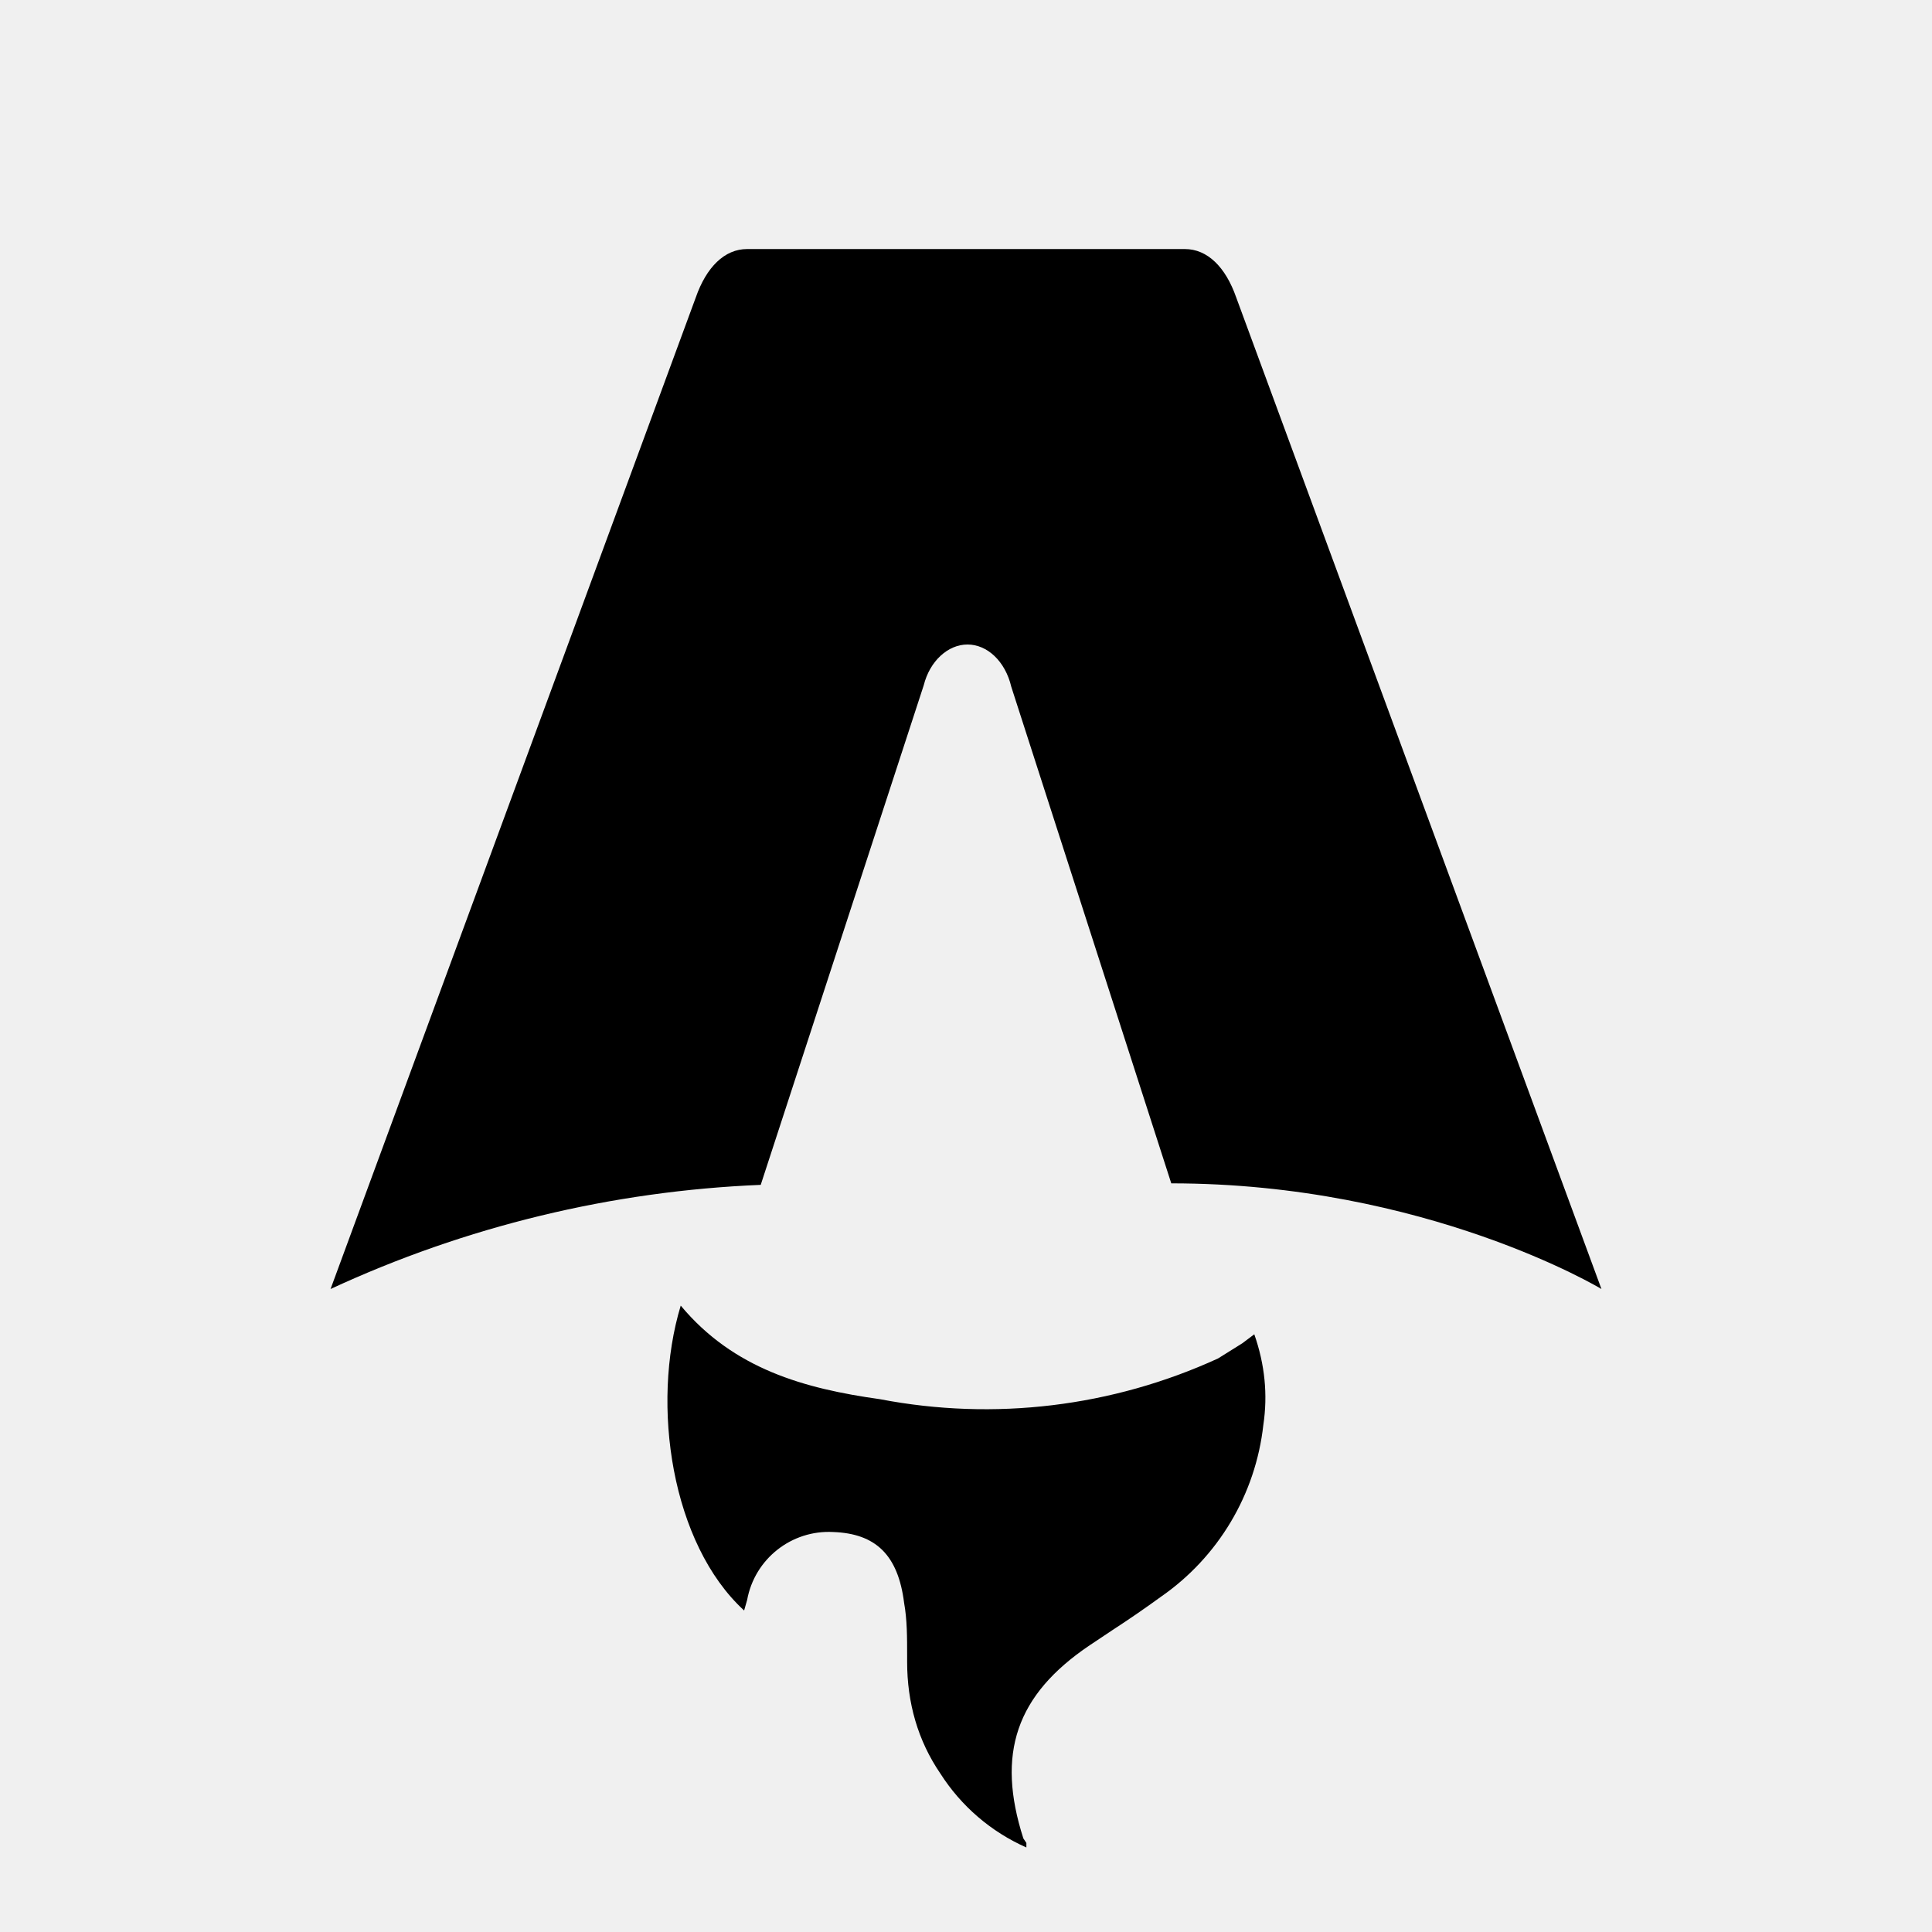
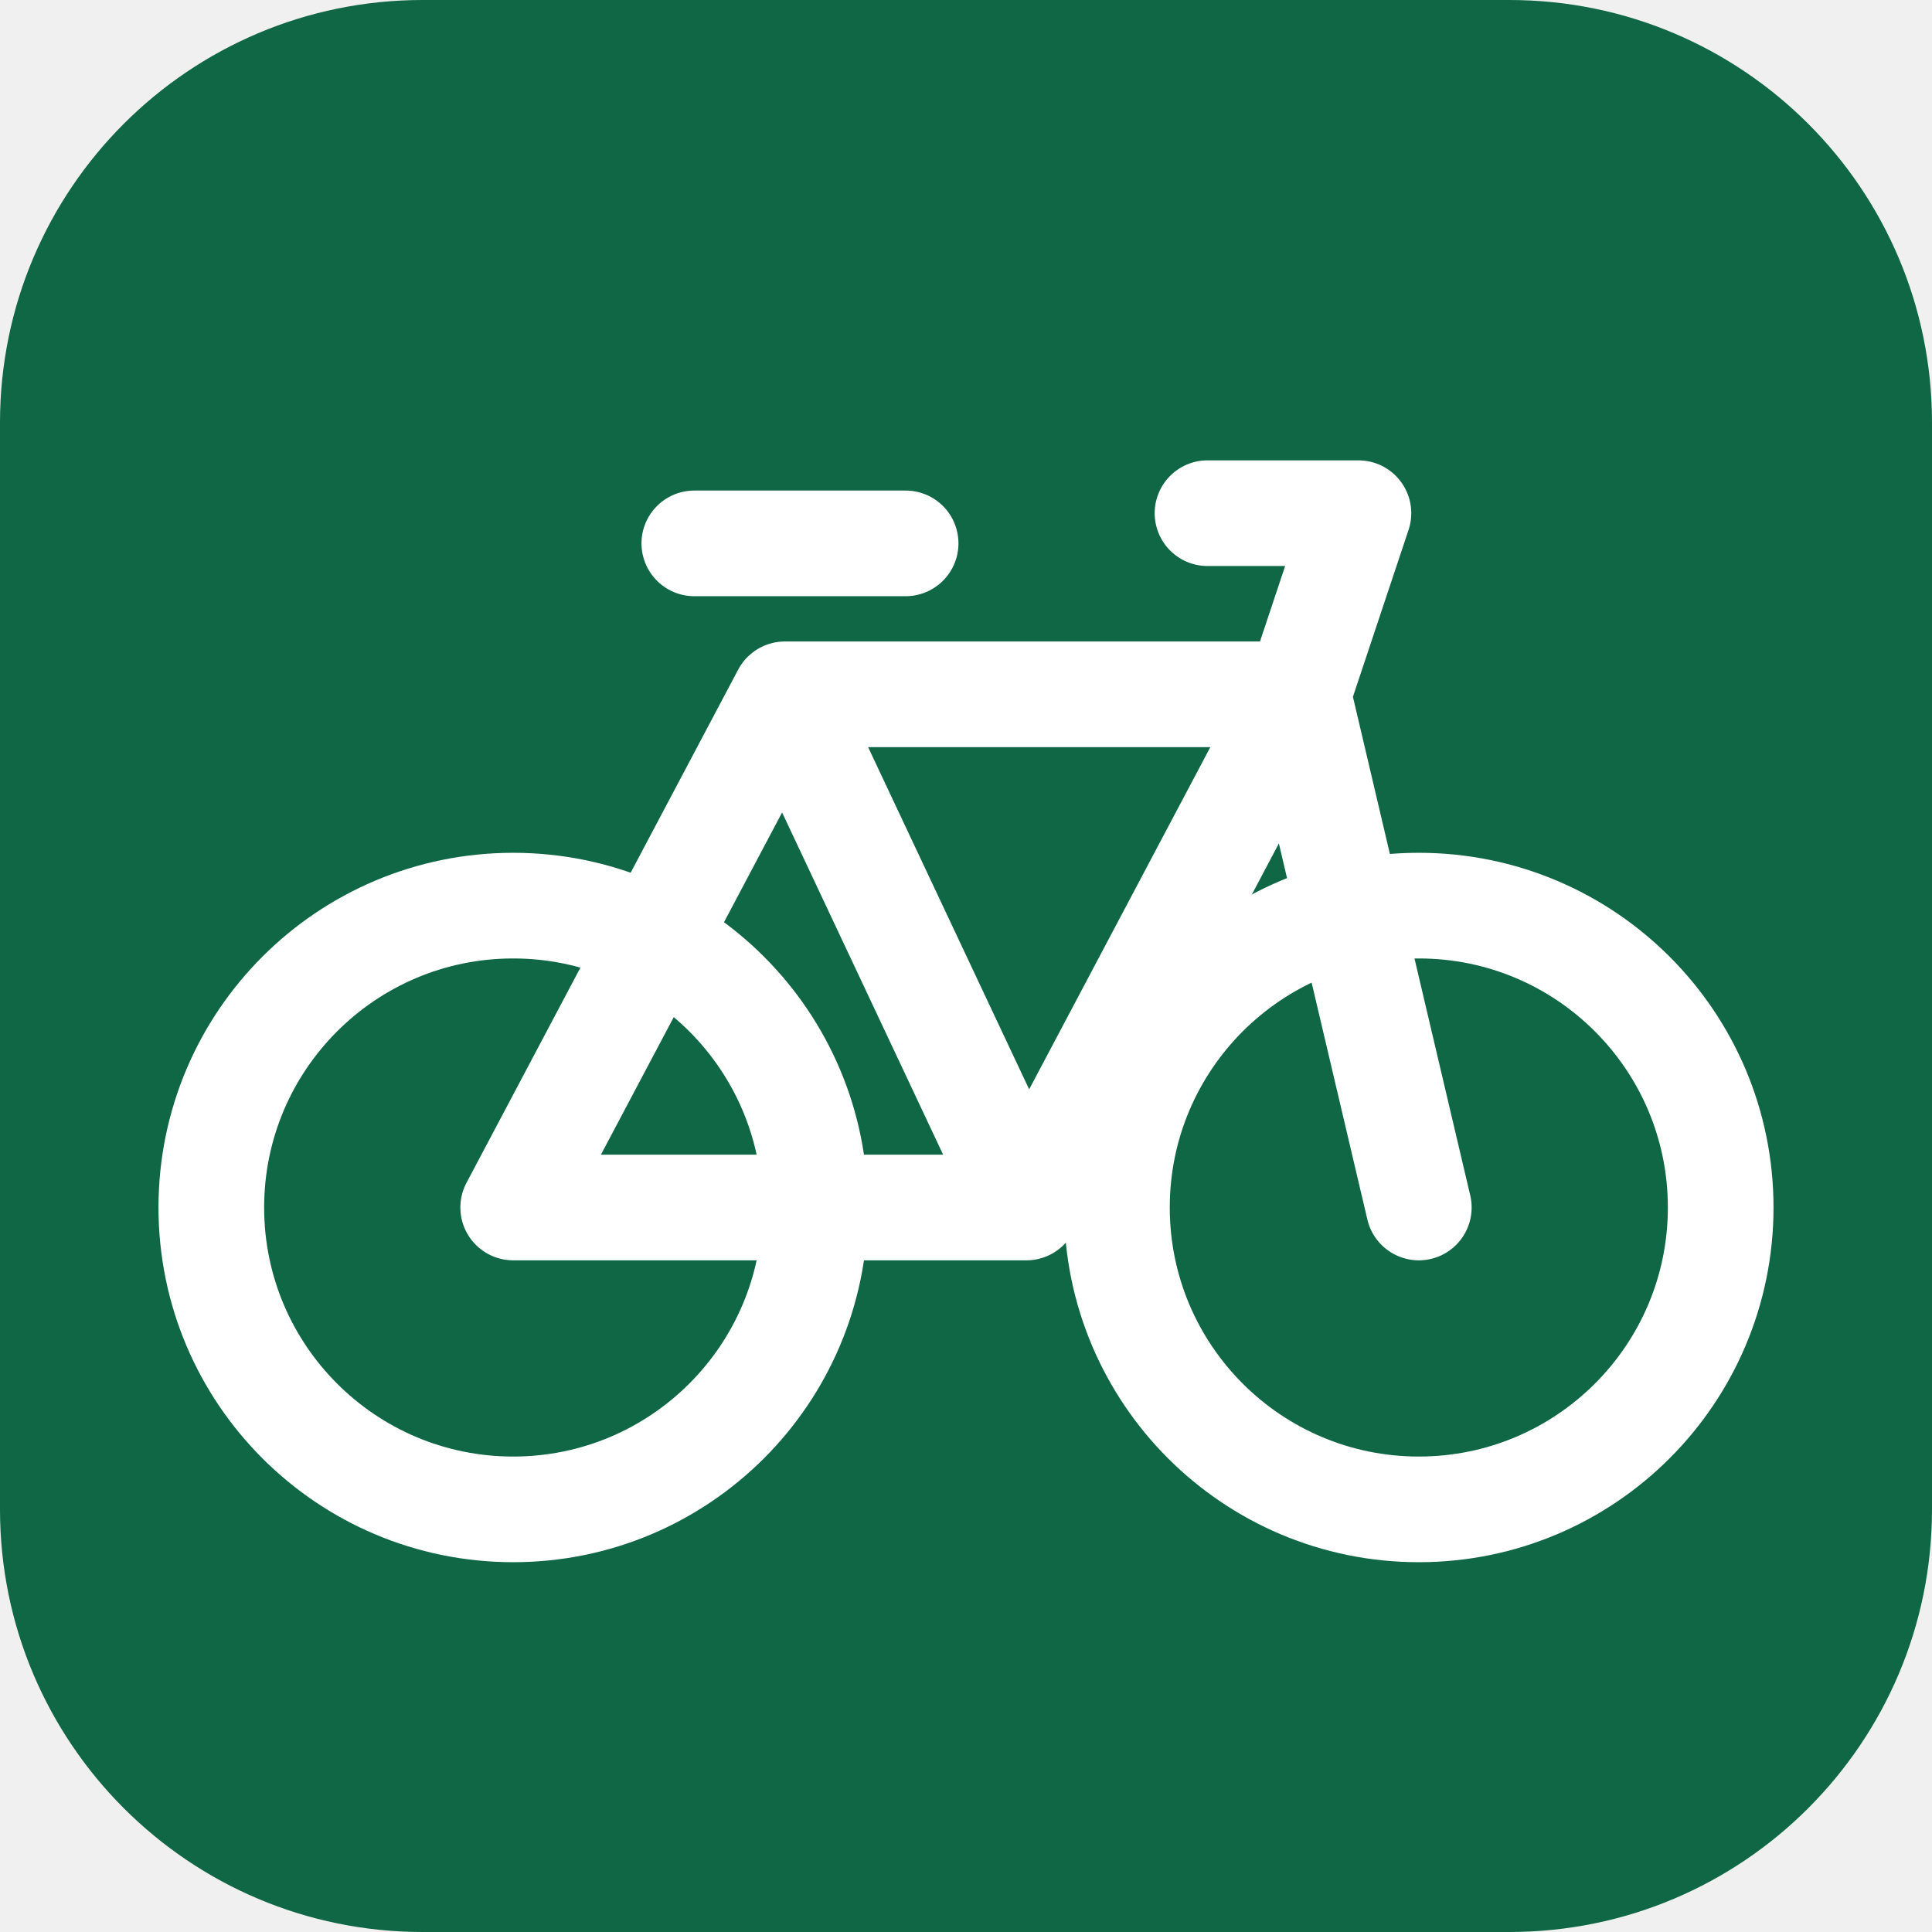
- <svg xmlns="http://www.w3.org/2000/svg" fill="none" viewBox="0 0 128 128">
-   <path d="M50.4 78.5a75.1 75.1 0 0 0-28.5 6.9l24.2-65.7c.7-2 1.9-3.2 3.4-3.2h29c1.5 0 2.7 1.2 3.4 3.2l24.2 65.7s-11.6-7-28.5-7L67 45.5c-.4-1.7-1.6-2.8-2.9-2.8-1.3 0-2.5 1.1-2.9 2.7L50.4 78.5Zm-1.1 28.2Zm-4.2-20.2c-2 6.6-.6 15.8 4.2 20.2a17.5 17.5 0 0 1 .2-.7 5.5 5.5 0 0 1 5.7-4.5c2.8.1 4.3 1.5 4.7 4.7.2 1.1.2 2.3.2 3.5v.4c0 2.7.7 5.2 2.2 7.4a13 13 0 0 0 5.7 4.9v-.3l-.2-.3c-1.8-5.6-.5-9.5 4.4-12.8l1.5-1a73 73 0 0 0 3.2-2.2 16 16 0 0 0 6.8-11.4c.3-2 .1-4-.6-6l-.8.6-1.6 1a37 37 0 0 1-22.4 2.7c-5-.7-9.7-2-13.2-6.2Z" />
-   <style>
-         path { fill: #000; }
-         @media (prefers-color-scheme: dark) {
-             path { fill: #FFF; }
-         }
-     </style>
+ <svg xmlns="http://www.w3.org/2000/svg" viewBox="0 0 128 128">
+   <rect width="128" height="128" rx="28" fill="#0F6745" />
+   <g fill="none" stroke="#fff" stroke-width="7" stroke-linecap="round" stroke-linejoin="round">
+     <circle cx="34" cy="80" r="20" />
+     <circle cx="94" cy="80" r="20" />
+     <path d="M34 80 52 46h34L94 80M52 46l16 34h-34M68 80l18-34M46 36h14M80 34h10l-4 12" />
+   </g>
</svg>
